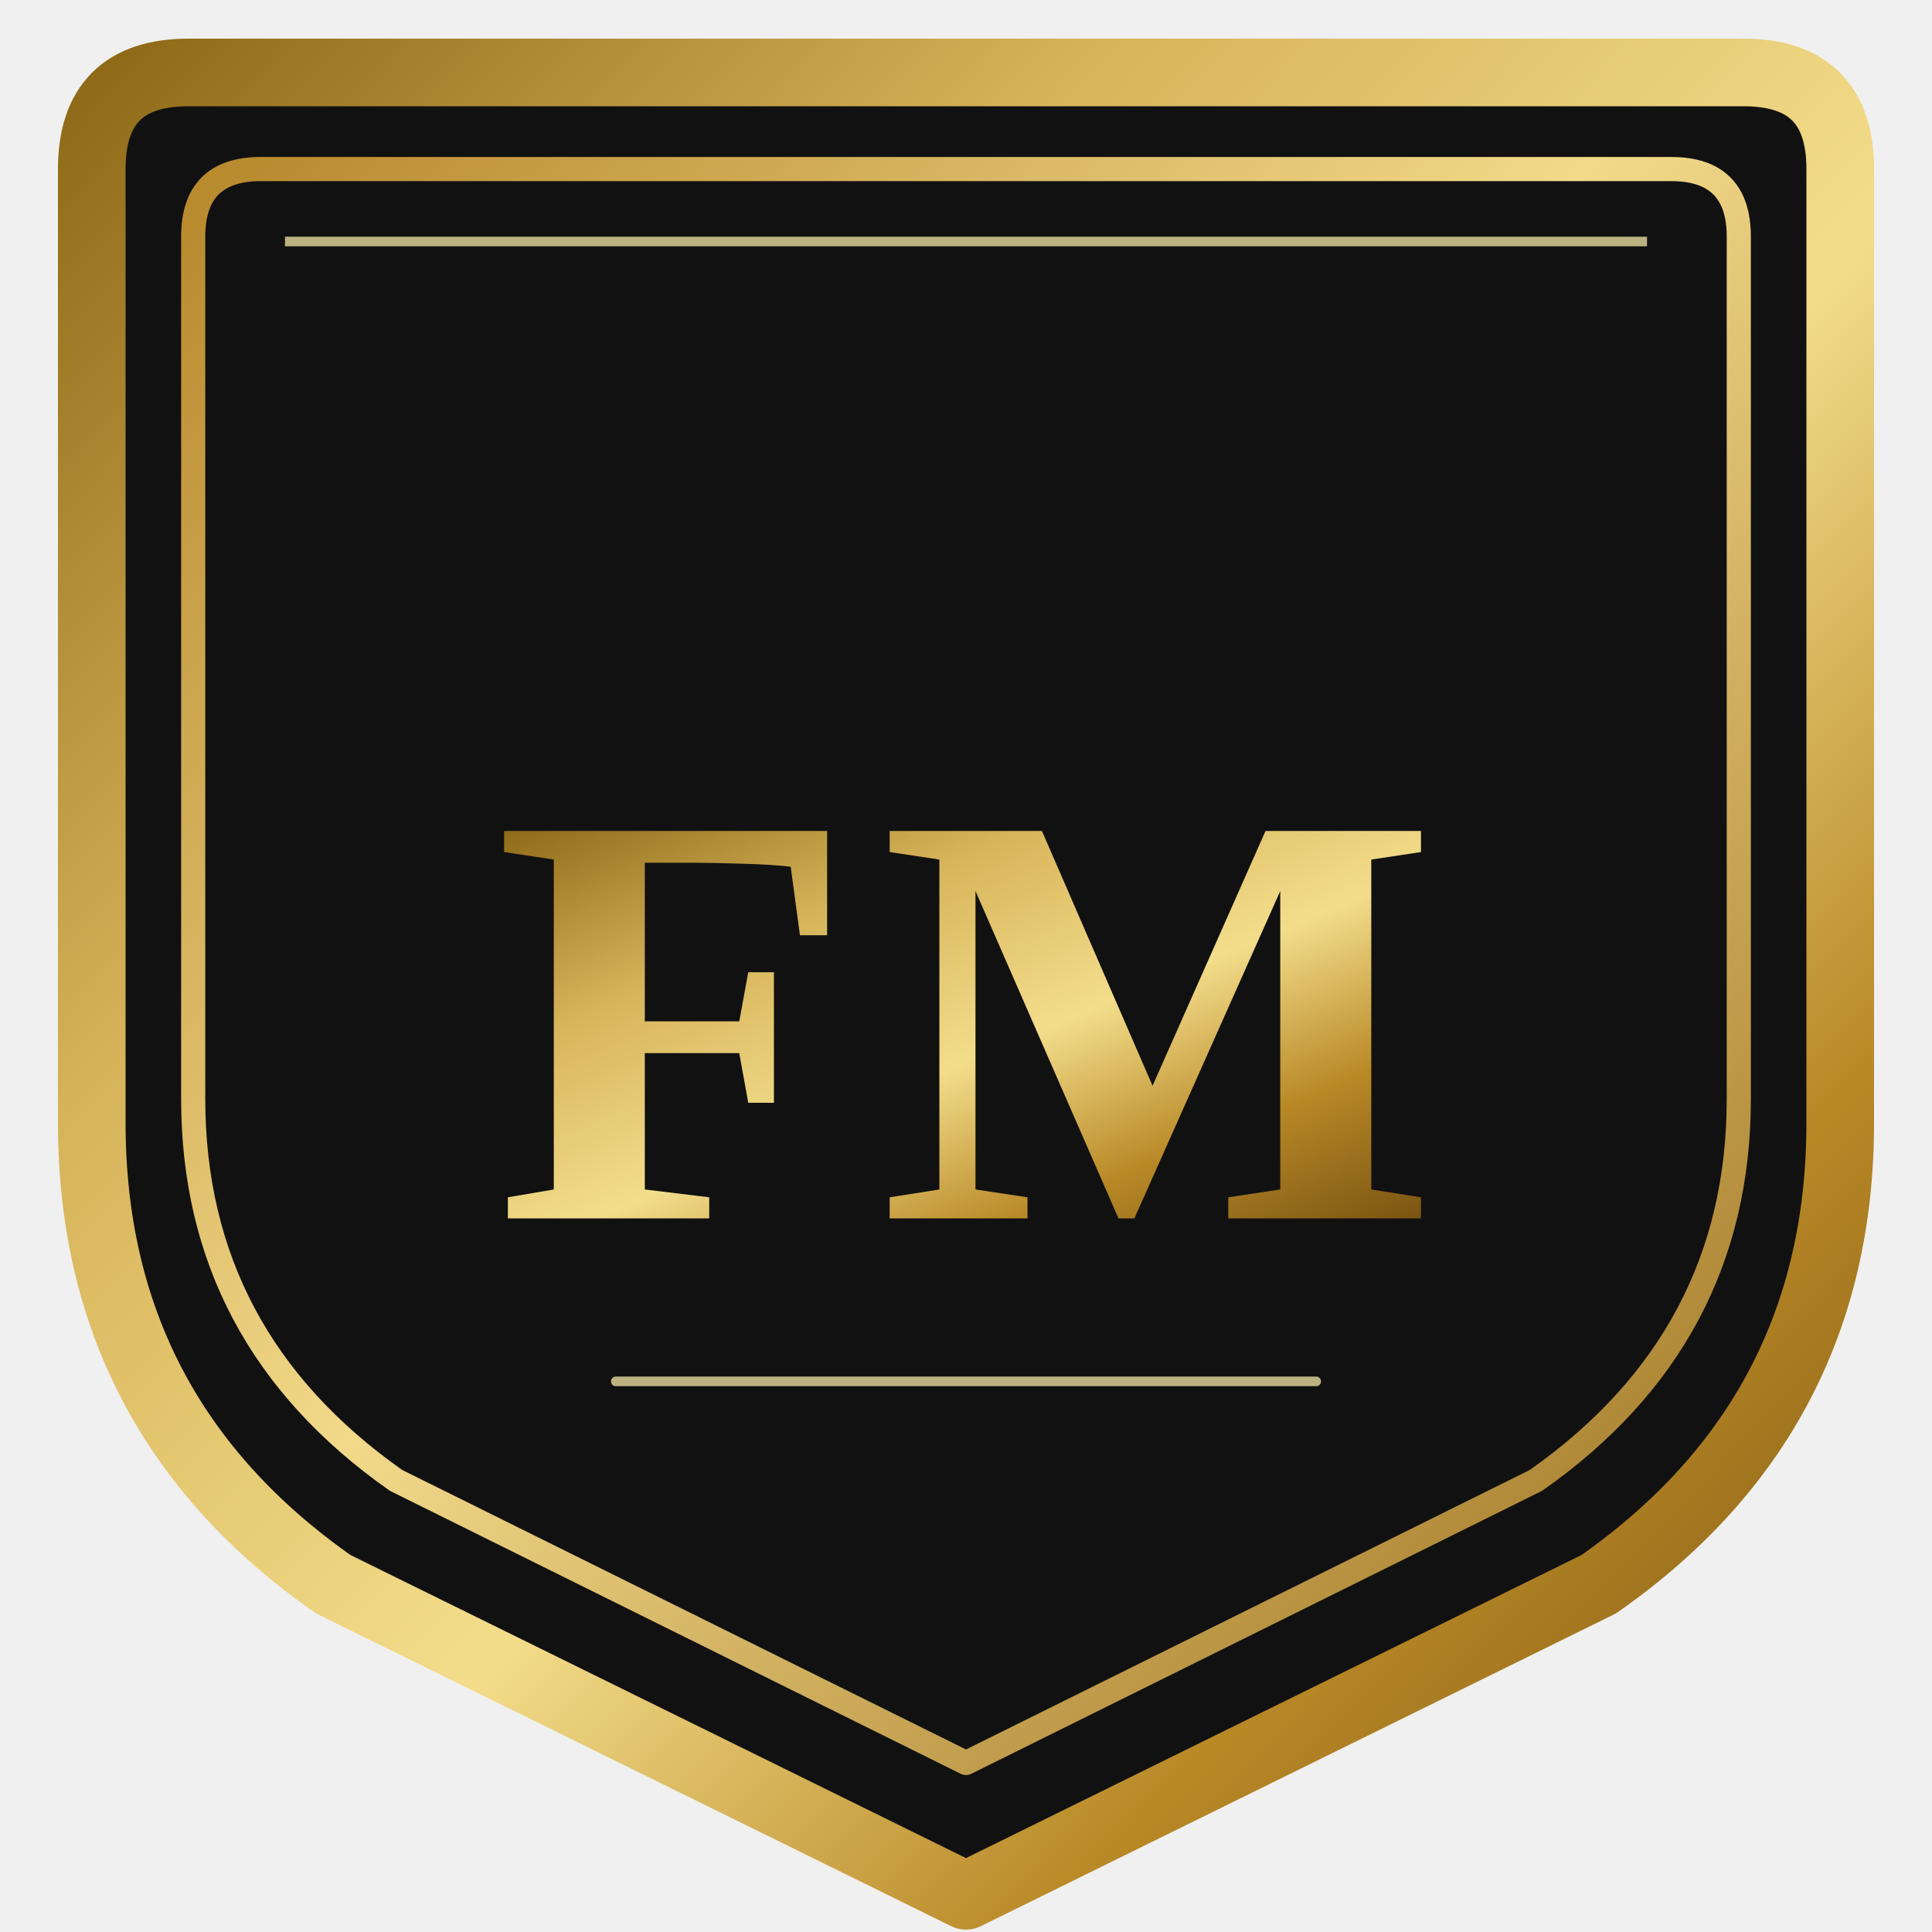
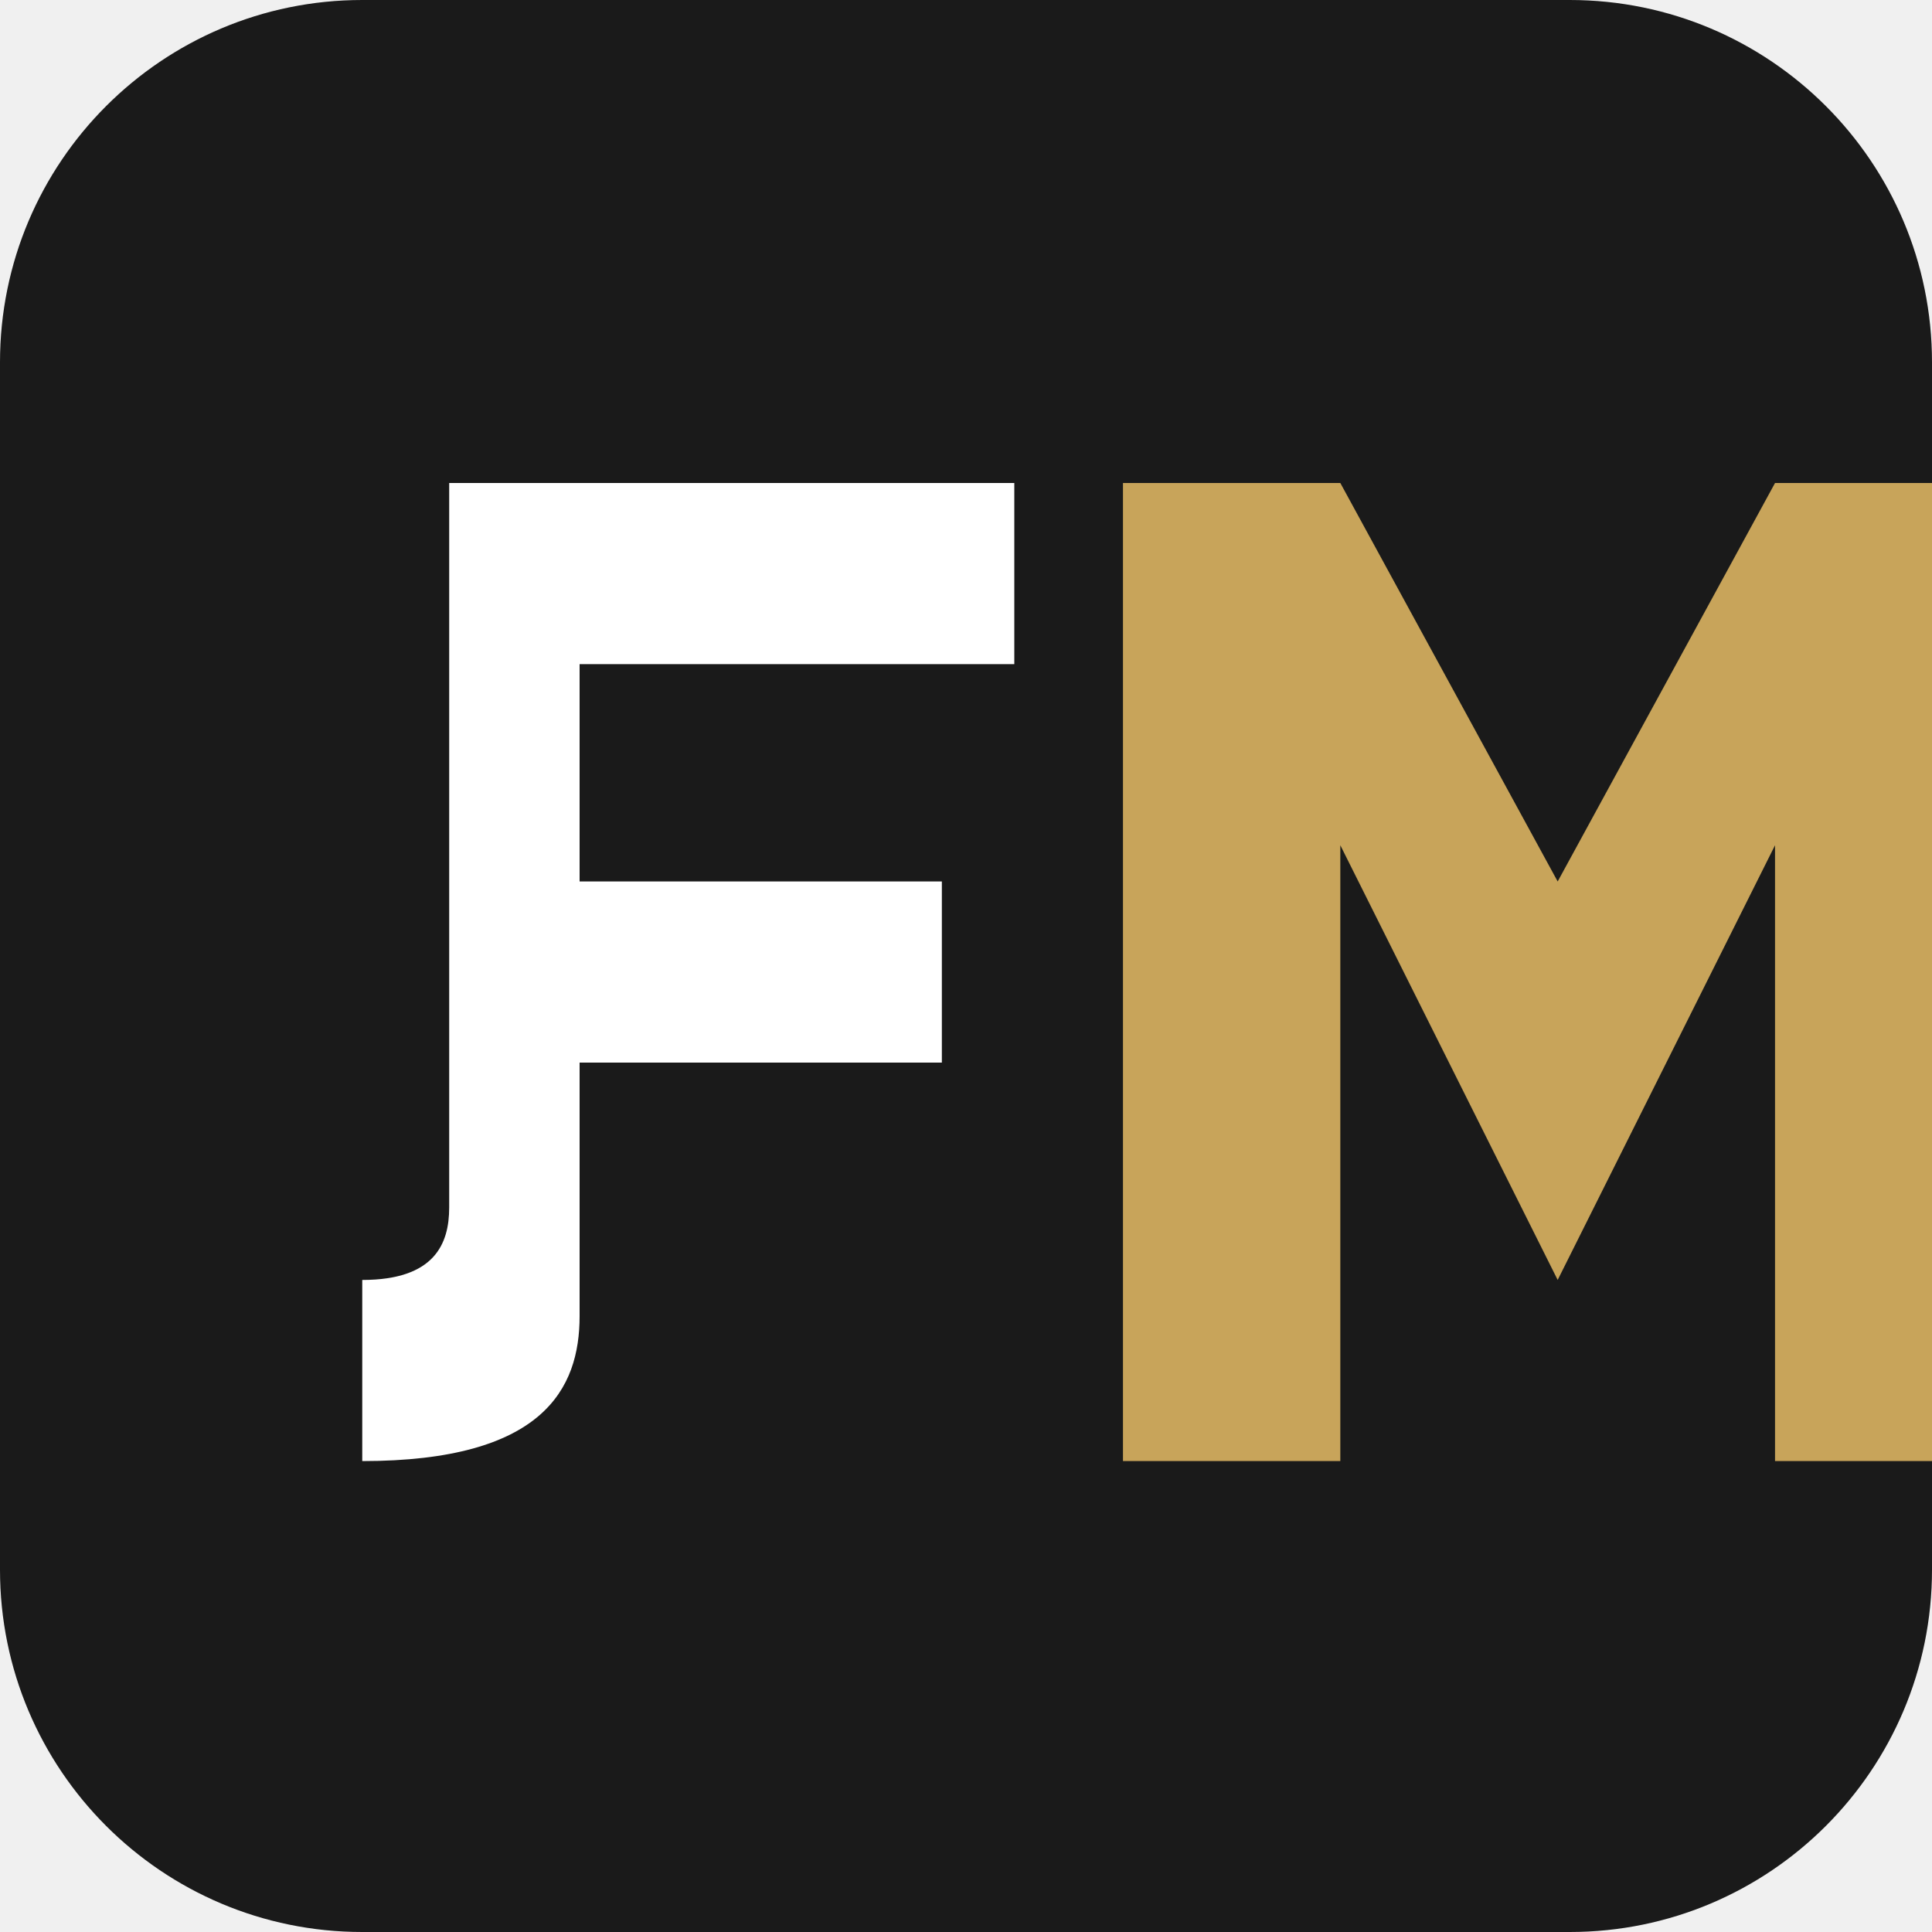
- <svg xmlns="http://www.w3.org/2000/svg" width="1024" height="1024" viewBox="120 120 784 800" fill="none" role="img" aria-labelledby="title desc">
-   <defs>
-     <linearGradient id="gold" x1="0%" y1="0%" x2="100%" y2="100%">
-       <stop offset="0%" stop-color="#8F6A18" />
-       <stop offset="28%" stop-color="#D7B45A" />
-       <stop offset="55%" stop-color="#F3DD8B" />
-       <stop offset="78%" stop-color="#B98927" />
-       <stop offset="100%" stop-color="#7A5412" />
-     </linearGradient>
-     <linearGradient id="goldSoft" x1="0%" y1="0%" x2="100%" y2="100%">
-       <stop offset="0%" stop-color="#B8892D" />
-       <stop offset="45%" stop-color="#F2D98A" />
-       <stop offset="100%" stop-color="#9A6E1C" />
-     </linearGradient>
-     <filter id="softShadow" x="-20%" y="-20%" width="140%" height="140%">
-       <feDropShadow dx="0" dy="12" stdDeviation="18" flood-color="#000000" flood-opacity="0.20" />
-     </filter>
-   </defs>
-   <g>
-     <path d="M 190 150 L 834 150 Q 874 150 874 190 L 874 585 Q 874 706 774 776 L 512 905 L 250 776 Q 150 706 150 585 L 150 190 Q 150 150 190 150 Z" fill="#111111" stroke="url(#gold)" stroke-width="28" stroke-linejoin="round" />
-     <path d="M 220 190 L 804 190 Q 832 190 832 218 L 832 575 Q 832 674 748 733 L 512 850 L 276 733 Q 192 674 192 575 L 192 218 Q 192 190 220 190 Z" fill="none" stroke="url(#goldSoft)" stroke-width="10" stroke-linejoin="round" />
-     <path d="M 230 220 L 794 220" stroke="#F6E7A6" stroke-width="4" opacity="0.75" />
+ <svg xmlns="http://www.w3.org/2000/svg" width="32" height="32" viewBox="0 0 32 32">
+   <rect width="32" height="32" rx="6" fill="#1A1A1A" />
+   <g transform="translate(6, 8) scale(0.12)">
+     <path d="M0,0 H90 V25 H30 V55 H80 V80 H30 V115 C30,125 25,135 0,135 V110 C10,110 12,105 12,100 V0 Z" fill="#FFFFFF" />
+     <path d="M105,0 H135 L165,55 L195,0 H225 V135 H195 V50 L165,110 L135,50 V135 H105 V0 Z" fill="#C8A45A" />
  </g>
-   <text x="512" y="555" text-anchor="middle" dominant-baseline="middle" font-family="Georgia, 'Times New Roman', serif" font-size="245" font-weight="700" letter-spacing="10" fill="url(#gold)">FM</text>
-   <line x1="350" y1="665" x2="674" y2="665" stroke="url(#gold)" stroke-width="16" stroke-linecap="round" />
-   <line x1="367" y1="692" x2="657" y2="692" stroke="#F6E7A6" stroke-width="4" stroke-linecap="round" opacity="0.75" />
</svg>
